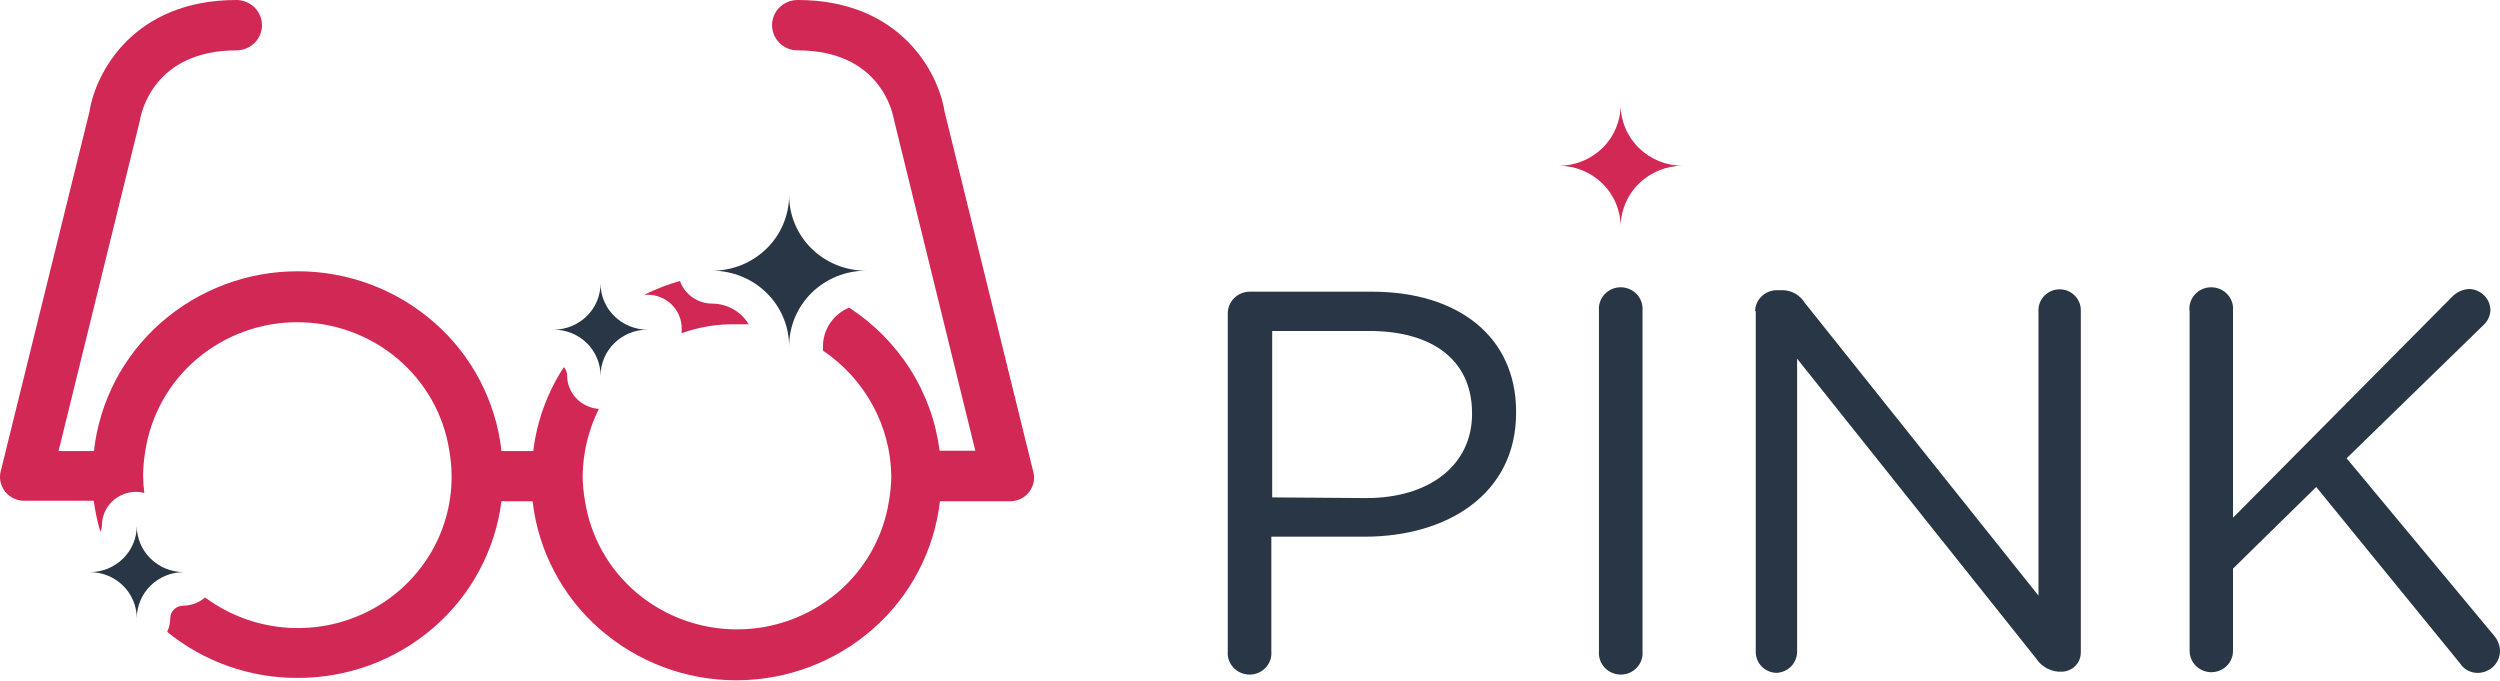
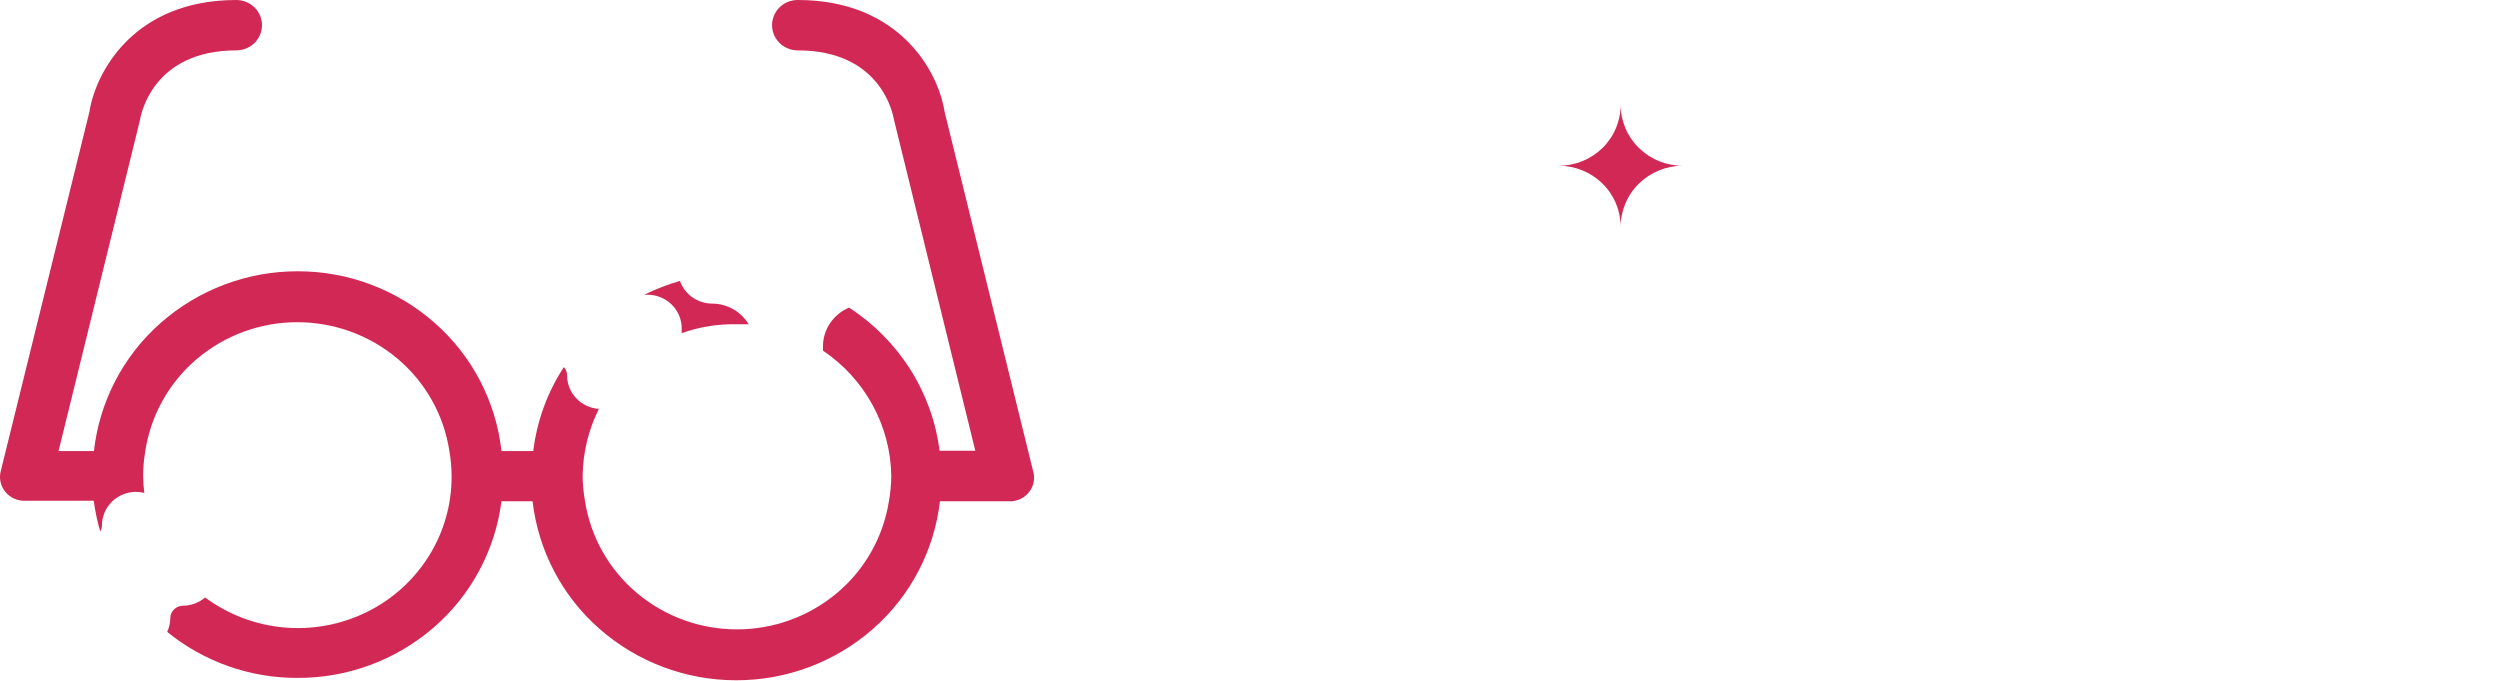
<svg xmlns="http://www.w3.org/2000/svg" width="147" height="40" fill="none">
-   <path d="M72.193 18.425c0-.333.133-.652.369-.89.237-.238.558-.376.897-.384h7.211c5.113 0 8.477 2.676 8.477 7.06v.06c0 4.798-4.078 7.286-8.899 7.286h-5.494v6.734a1.244 1.244 0 01-.332.965 1.286 1.286 0 01-.948.41 1.304 1.304 0 01-.949-.41 1.26 1.26 0 01-.332-.965V18.425zm8.156 10.861c3.746 0 6.207-1.975 6.207-4.937v-.059c0-3.18-2.42-4.828-6.026-4.828h-5.725v9.785l5.544.04zm13.67-11.019a1.243 1.243 0 01.332-.965 1.286 1.286 0 01.948-.41 1.306 1.306 0 01.948.41 1.26 1.26 0 01.333.965V38.29a1.245 1.245 0 01-.332.965 1.284 1.284 0 01-.949.41 1.305 1.305 0 01-.948-.41 1.26 1.26 0 01-.332-.965V18.267zm9.18.03a1.25 1.25 0 01.38-.868c.236-.23.553-.362.885-.367h.352a1.552 1.552 0 011.295.731l13.751 17.23V18.237c0-.324.131-.636.364-.865a1.258 1.258 0 011.762 0c.233.23.364.54.364.865v20.094a1.118 1.118 0 01-.711 1.082 1.161 1.161 0 01-.454.083h-.13a1.739 1.739 0 01-.756-.23 1.709 1.709 0 01-.57-.54L105.67 21.09v17.24a1.238 1.238 0 01-.353.853c-.224.23-.529.366-.853.381a1.257 1.257 0 01-.871-.369 1.21 1.21 0 01-.354-.865V18.297h-.04zm25.541-.03a1.243 1.243 0 01.332-.965 1.287 1.287 0 01.949-.41 1.306 1.306 0 01.948.41 1.242 1.242 0 01.332.965v12.175l12.897-13.005a1.496 1.496 0 011.004-.444 1.3 1.3 0 01.87.38c.23.232.361.54.366.864a1.262 1.262 0 01-.422.889l-8.035 7.82 8.667 10.427c.227.258.352.587.352.928a1.287 1.287 0 01-.847 1.18c-.162.06-.335.09-.509.084a1.227 1.227 0 01-1.004-.573l-8.447-10.357-4.892 4.798v4.839a1.237 1.237 0 01-.373.886 1.282 1.282 0 01-.902.367 1.29 1.29 0 01-.902-.367 1.244 1.244 0 01-.374-.886V18.267h-.01z" fill="#283645" />
+   <path d="M72.193 18.425c0-.333.133-.652.369-.89.237-.238.558-.376.897-.384h7.211c5.113 0 8.477 2.676 8.477 7.06v.06c0 4.798-4.078 7.286-8.899 7.286h-5.494v6.734a1.244 1.244 0 01-.332.965 1.286 1.286 0 01-.948.41 1.304 1.304 0 01-.949-.41 1.26 1.26 0 01-.332-.965V18.425zm8.156 10.861c3.746 0 6.207-1.975 6.207-4.937v-.059c0-3.18-2.42-4.828-6.026-4.828h-5.725v9.785l5.544.04zm13.67-11.019a1.243 1.243 0 01.332-.965 1.286 1.286 0 01.948-.41 1.306 1.306 0 01.948.41 1.26 1.26 0 01.333.965V38.29a1.245 1.245 0 01-.332.965 1.284 1.284 0 01-.949.41 1.305 1.305 0 01-.948-.41 1.26 1.26 0 01-.332-.965V18.267zm9.18.03a1.25 1.25 0 01.38-.868c.236-.23.553-.362.885-.367h.352a1.552 1.552 0 011.295.731l13.751 17.23V18.237c0-.324.131-.636.364-.865a1.258 1.258 0 011.762 0c.233.23.364.54.364.865v20.094a1.118 1.118 0 01-.711 1.082 1.161 1.161 0 01-.454.083h-.13a1.739 1.739 0 01-.756-.23 1.709 1.709 0 01-.57-.54L105.67 21.09v17.24a1.238 1.238 0 01-.353.853c-.224.23-.529.366-.853.381a1.257 1.257 0 01-.871-.369 1.21 1.21 0 01-.354-.865V18.297h-.04zm25.541-.03a1.243 1.243 0 01.332-.965 1.287 1.287 0 01.949-.41 1.306 1.306 0 01.948.41 1.242 1.242 0 01.332.965v12.175l12.897-13.005a1.496 1.496 0 011.004-.444 1.3 1.3 0 01.87.38c.23.232.361.54.366.864a1.262 1.262 0 01-.422.889l-8.035 7.82 8.667 10.427c.227.258.352.587.352.928a1.287 1.287 0 01-.847 1.18c-.162.06-.335.09-.509.084a1.227 1.227 0 01-1.004-.573l-8.447-10.357-4.892 4.798v4.839a1.237 1.237 0 01-.373.886 1.282 1.282 0 01-.902.367 1.29 1.29 0 01-.902-.367 1.244 1.244 0 01-.374-.886V18.267h-.01z" />
  <path d="M98.94 9.746a3.678 3.678 0 01-2.574-1.047 3.554 3.554 0 01-1.072-2.528c0 .948-.383 1.857-1.065 2.528a3.668 3.668 0 01-2.57 1.047c.965.002 1.89.38 2.57 1.053a3.554 3.554 0 011.065 2.53 3.561 3.561 0 011.071-2.53 3.688 3.688 0 012.575-1.053zm-55.653 9.321h.733a2.47 2.47 0 00-.906-.887 2.523 2.523 0 00-1.233-.328 2.03 2.03 0 01-1.166-.368 1.978 1.978 0 01-.732-.965c-.724.206-1.427.477-2.1.81h.191c.533 0 1.044.208 1.42.578.377.37.589.873.589 1.397.005.095.005.19 0 .286a8.977 8.977 0 013.204-.523z" fill="#D22856" />
  <path d="M60.733 27.647l-5.192-21.08C55.179 4.245 52.929 0 46.903 0c-.4 0-.783.156-1.066.434a1.469 1.469 0 00-.44 1.047c0 .393.158.77.44 1.047a1.52 1.52 0 001.066.434c4.871 0 5.594 3.683 5.665 4.088l4.78 19.452H55.25a11.721 11.721 0 00-1.724-4.78 11.946 11.946 0 00-3.599-3.633 2.502 2.502 0 00-1.116.908c-.274.404-.42.878-.42 1.363.005.086.005.171 0 .257a9.148 9.148 0 012.922 3.207 8.974 8.974 0 011.095 4.169 9.042 9.042 0 01-.14 1.48 8.849 8.849 0 01-3.05 5.393 9.132 9.132 0 01-5.885 2.141 9.132 9.132 0 01-5.885-2.141 8.849 8.849 0 01-3.049-5.392 9.031 9.031 0 01-.14-1.481c.015-1.37.341-2.72.954-3.95a2.023 2.023 0 01-1.33-.625 1.957 1.957 0 01-.538-1.35.694.694 0 00-.191-.483 11.566 11.566 0 00-1.798 4.936h-1.868a11.782 11.782 0 00-3.933-7.54 12.17 12.17 0 00-8.05-3.03 12.17 12.17 0 00-8.05 3.03 11.782 11.782 0 00-3.932 7.54h-2.08L8.233 7.05c.061-.405.814-4.088 5.666-4.088.4 0 .783-.156 1.065-.434.282-.277.441-.654.441-1.047 0-.393-.159-.77-.441-1.047A1.52 1.52 0 0013.899 0C7.872 0 5.623 4.246 5.26 6.566L.058 27.647a1.38 1.38 0 00.247 1.263 1.43 1.43 0 001.189.534h4.018c.082.611.21 1.215.382 1.807a.731.731 0 00.1-.355c0-.524.212-1.026.589-1.397.376-.37.887-.578 1.42-.578.162.004.324.024.482.06a8.536 8.536 0 01-.07-.988c.002-.497.046-.992.13-1.481a8.848 8.848 0 013.042-5.414 9.131 9.131 0 015.897-2.152c2.165 0 4.258.764 5.898 2.152a8.848 8.848 0 013.041 5.414c.085.49.128.984.131 1.48a8.775 8.775 0 01-1.334 4.7 8.984 8.984 0 01-3.656 3.298 9.174 9.174 0 01-9.503-.858c-.363.31-.826.48-1.306.483a.76.76 0 00-.526.22.734.734 0 00-.217.521 1.946 1.946 0 01-.181.8 12.088 12.088 0 007.643 2.705 12.174 12.174 0 008.012-2.951 11.789 11.789 0 004-7.436h1.829a11.784 11.784 0 003.944 7.51A12.171 12.171 0 0043.292 40a12.17 12.17 0 008.033-3.015 11.784 11.784 0 003.944-7.511h4.018c.232.016.465-.024.678-.117.212-.093.398-.236.541-.417a1.38 1.38 0 00.227-1.293z" fill="#D22856" />
-   <path d="M50.92 15.917a4.577 4.577 0 01-1.729-.335 4.516 4.516 0 01-1.466-.96 4.43 4.43 0 01-.98-1.44 4.37 4.37 0 01-.344-1.699 4.406 4.406 0 01-1.328 3.136 4.56 4.56 0 01-3.192 1.298 4.57 4.57 0 013.193 1.304 4.416 4.416 0 011.327 3.14c0-1.18.476-2.31 1.323-3.143a4.56 4.56 0 013.196-1.301zm-12.846 3.466a2.786 2.786 0 01-1.953-.796 2.692 2.692 0 01-.809-1.92c0 .719-.29 1.408-.805 1.917a2.786 2.786 0 01-1.947.799c.73 0 1.43.285 1.946.792.516.507.806 1.195.806 1.913a2.693 2.693 0 01.813-1.914 2.787 2.787 0 011.95-.791zM10.785 33.64a2.786 2.786 0 01-1.94-.802 2.692 2.692 0 01-.802-1.913c0 .719-.29 1.408-.805 1.917a2.786 2.786 0 01-1.947.799c.73.002 1.43.29 1.947.798.515.51.805 1.199.805 1.917 0-.717.288-1.404.802-1.913a2.786 2.786 0 011.94-.802z" fill="#283645" />
+   <path d="M50.92 15.917a4.577 4.577 0 01-1.729-.335 4.516 4.516 0 01-1.466-.96 4.43 4.43 0 01-.98-1.44 4.37 4.37 0 01-.344-1.699 4.406 4.406 0 01-1.328 3.136 4.56 4.56 0 01-3.192 1.298 4.57 4.57 0 013.193 1.304 4.416 4.416 0 011.327 3.14c0-1.18.476-2.31 1.323-3.143a4.56 4.56 0 013.196-1.301zm-12.846 3.466a2.786 2.786 0 01-1.953-.796 2.692 2.692 0 01-.809-1.92c0 .719-.29 1.408-.805 1.917a2.786 2.786 0 01-1.947.799c.73 0 1.43.285 1.946.792.516.507.806 1.195.806 1.913a2.693 2.693 0 01.813-1.914 2.787 2.787 0 011.95-.791zM10.785 33.64a2.786 2.786 0 01-1.94-.802 2.692 2.692 0 01-.802-1.913c0 .719-.29 1.408-.805 1.917a2.786 2.786 0 01-1.947.799c.73.002 1.43.29 1.947.798.515.51.805 1.199.805 1.917 0-.717.288-1.404.802-1.913a2.786 2.786 0 011.94-.802z" />
</svg>
